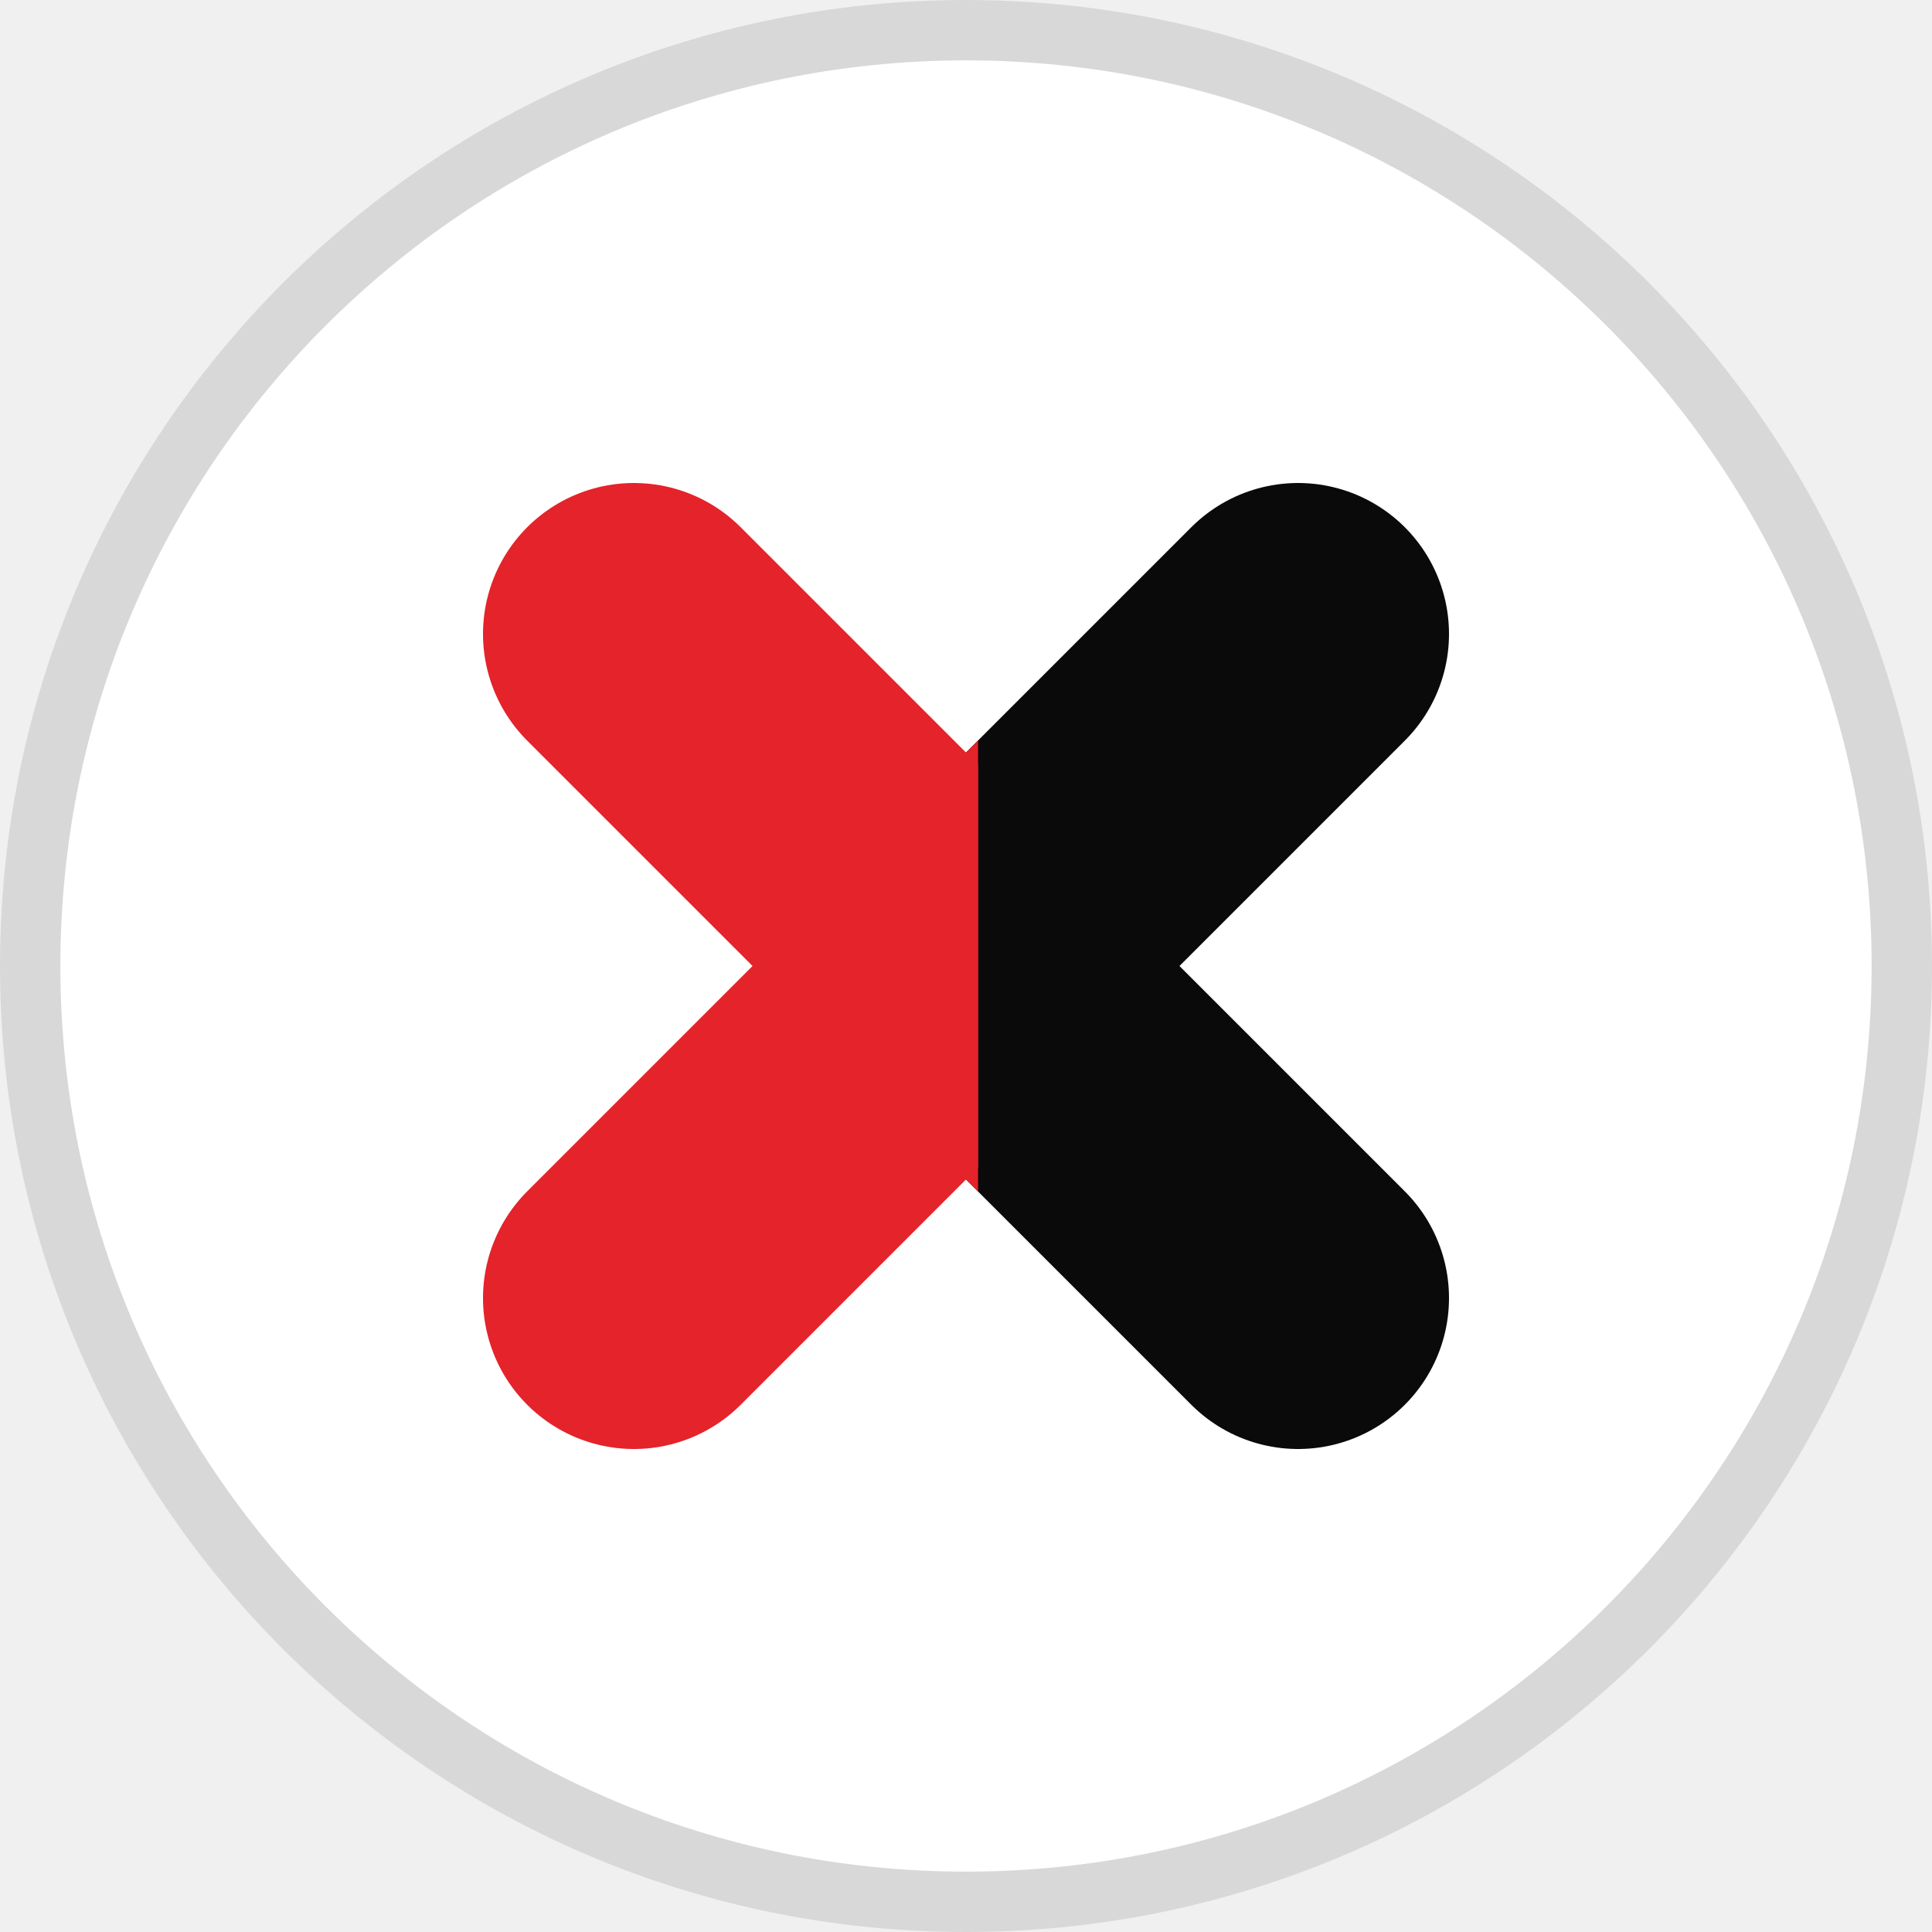
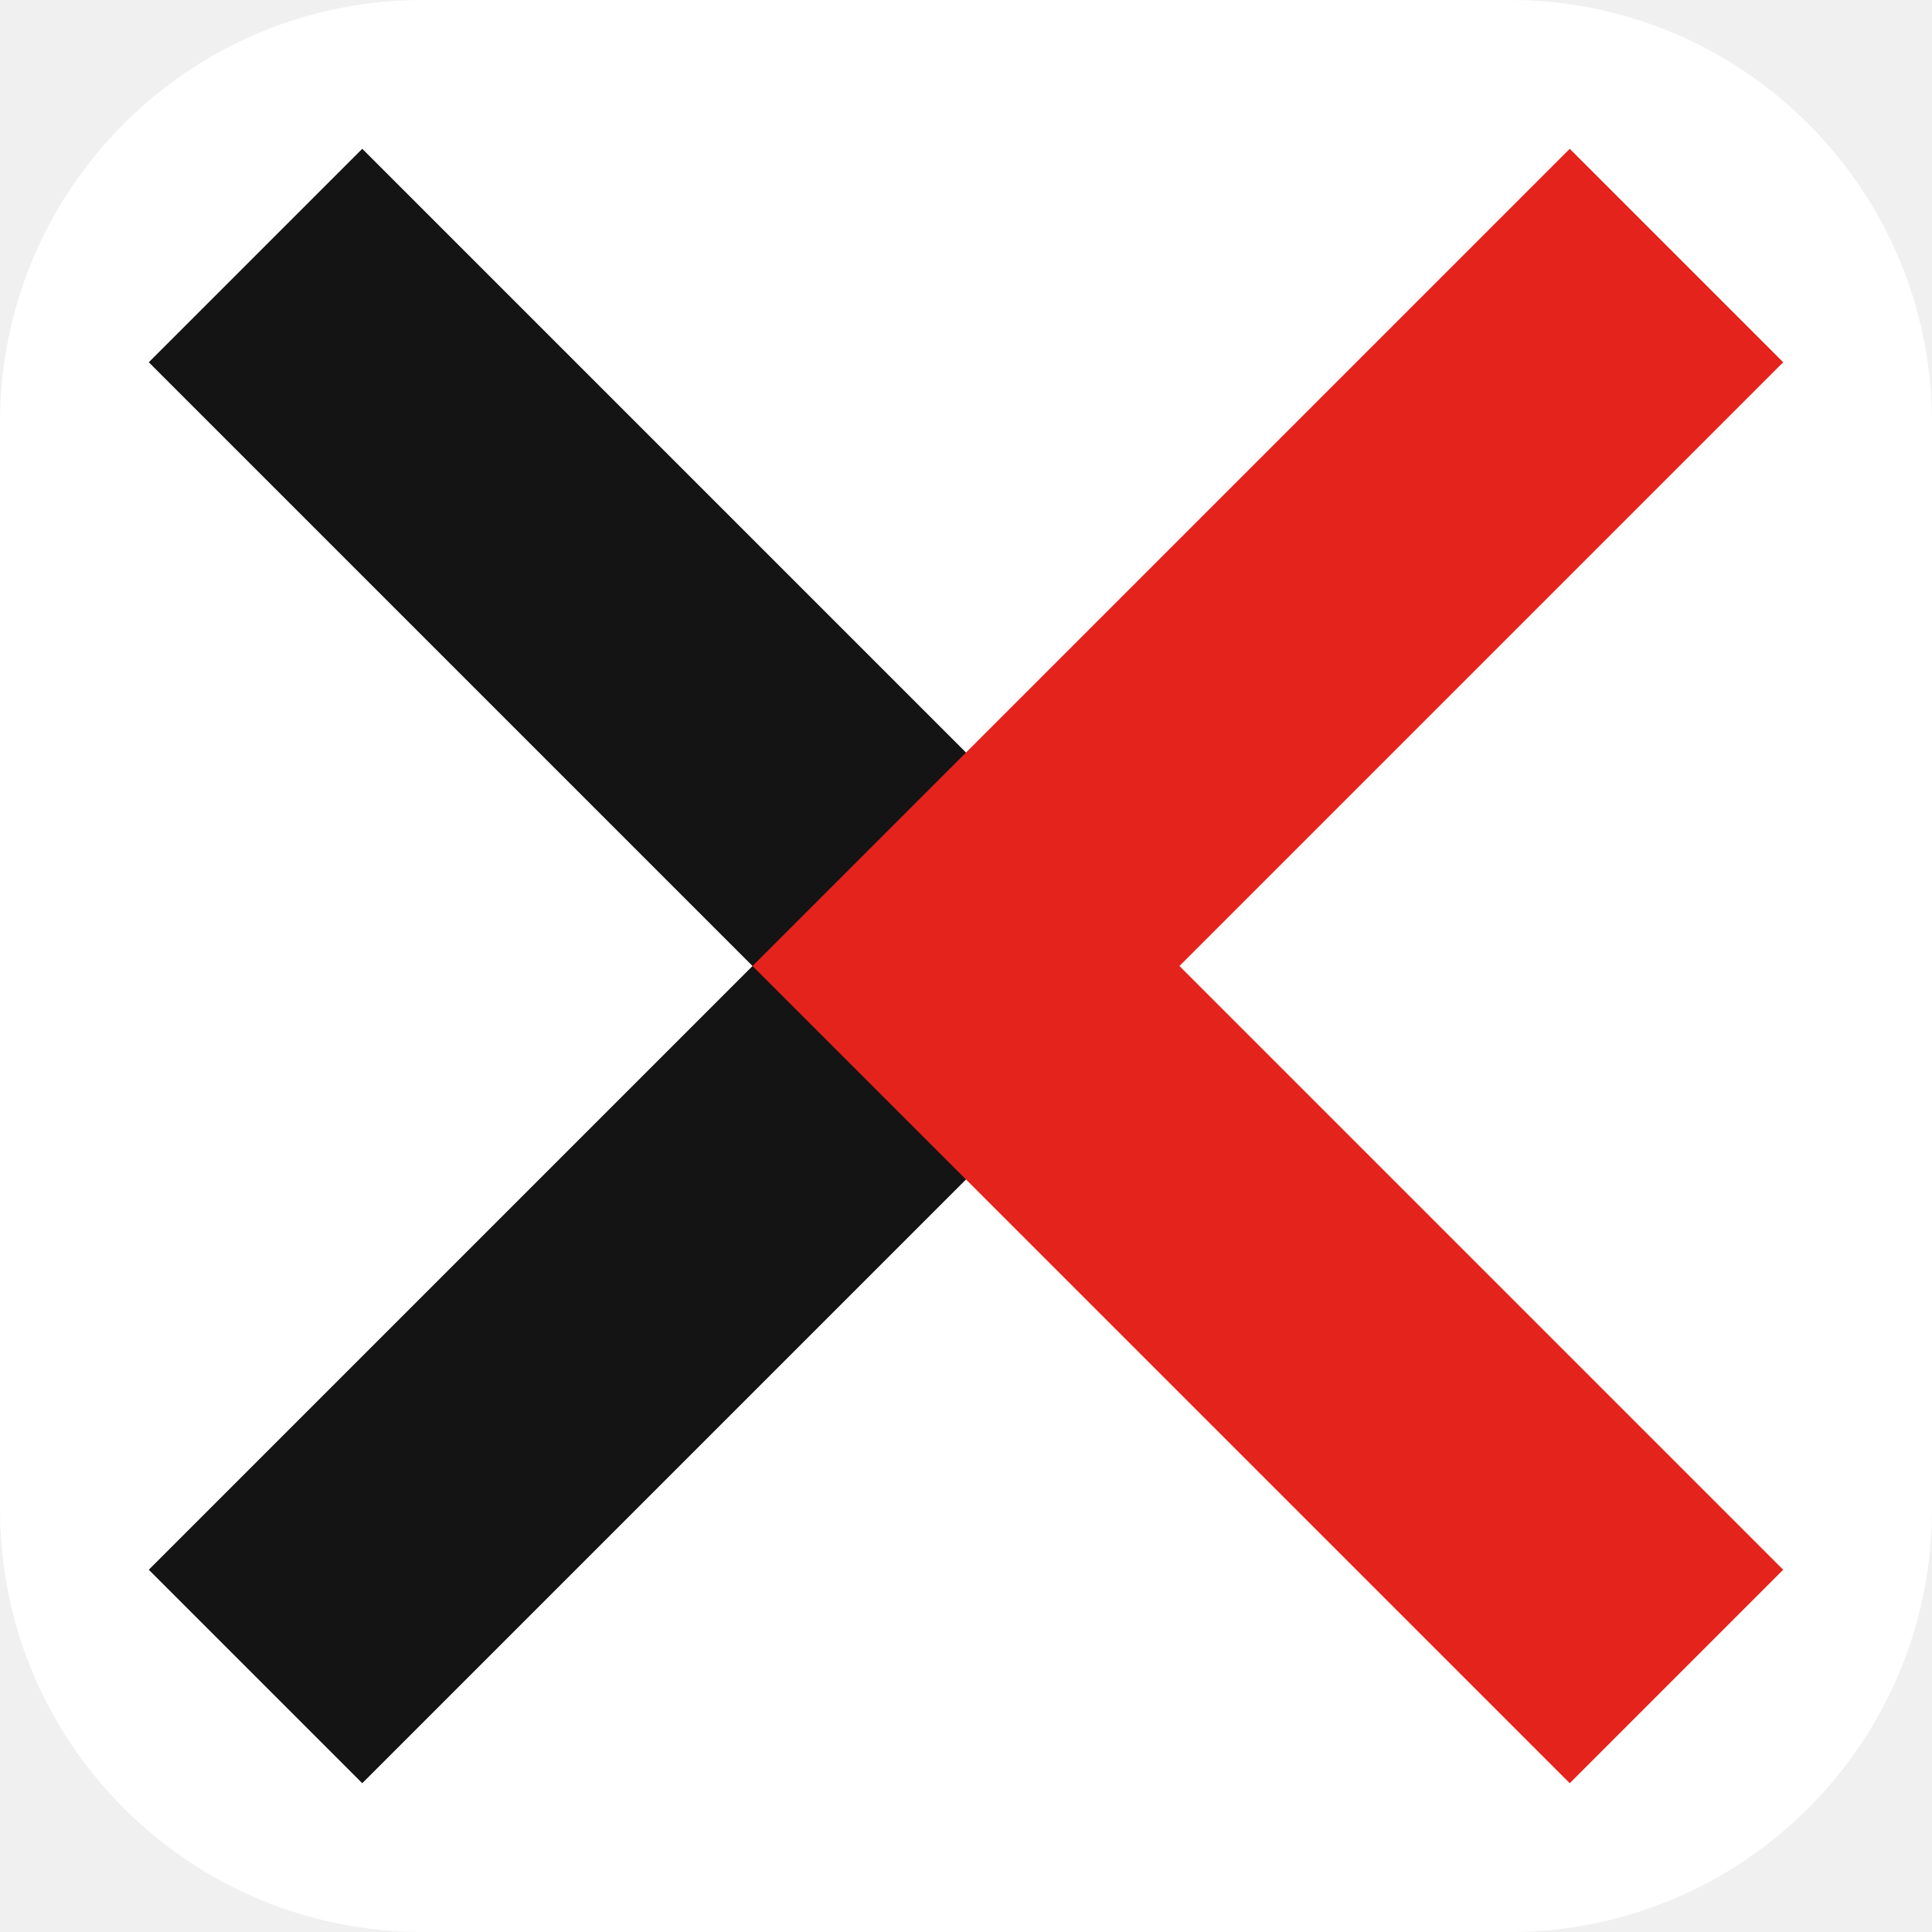
- <svg xmlns="http://www.w3.org/2000/svg" viewBox="0 0 32 32" width="32" height="32">
-   <defs>
-     <clipPath id="cx-left">
-       <rect x="0" y="0" width="16.2" height="32" />
-     </clipPath>
-     <clipPath id="cx-right">
-       <rect x="16" y="0" width="16" height="32" />
-     </clipPath>
-   </defs>
-   <circle cx="16" cy="16" r="16" fill="#ffffff" />
-   <circle cx="16" cy="16" r="15.5" fill="none" stroke="rgba(10,10,10,.16)" />
-   <g stroke-width="5" stroke-linecap="round">
-     <g clip-path="url(#cx-right)" stroke="#0a0a0a">
-       <line x1="10.5" y1="10.5" x2="21.5" y2="21.5" />
-       <line x1="21.5" y1="10.5" x2="10.5" y2="21.5" />
-     </g>
-     <g clip-path="url(#cx-left)" stroke="#e4232a">
-       <line x1="10.5" y1="10.5" x2="21.5" y2="21.5" />
-       <line x1="21.5" y1="10.5" x2="10.5" y2="21.5" />
-     </g>
-   </g>
+ <svg xmlns="http://www.w3.org/2000/svg" viewBox="0 0 32 32">
+   <rect width="32" height="32" rx="7" fill="#ffffff" />
+   <path d="M6 6 L16 16 L6 26" fill="none" stroke="#141414" stroke-width="5" stroke-linecap="square" stroke-linejoin="miter" />
+   <path d="M26 6 L16 16 L26 26" fill="none" stroke="#e5231d" stroke-width="5" stroke-linecap="square" stroke-linejoin="miter" />
</svg>
